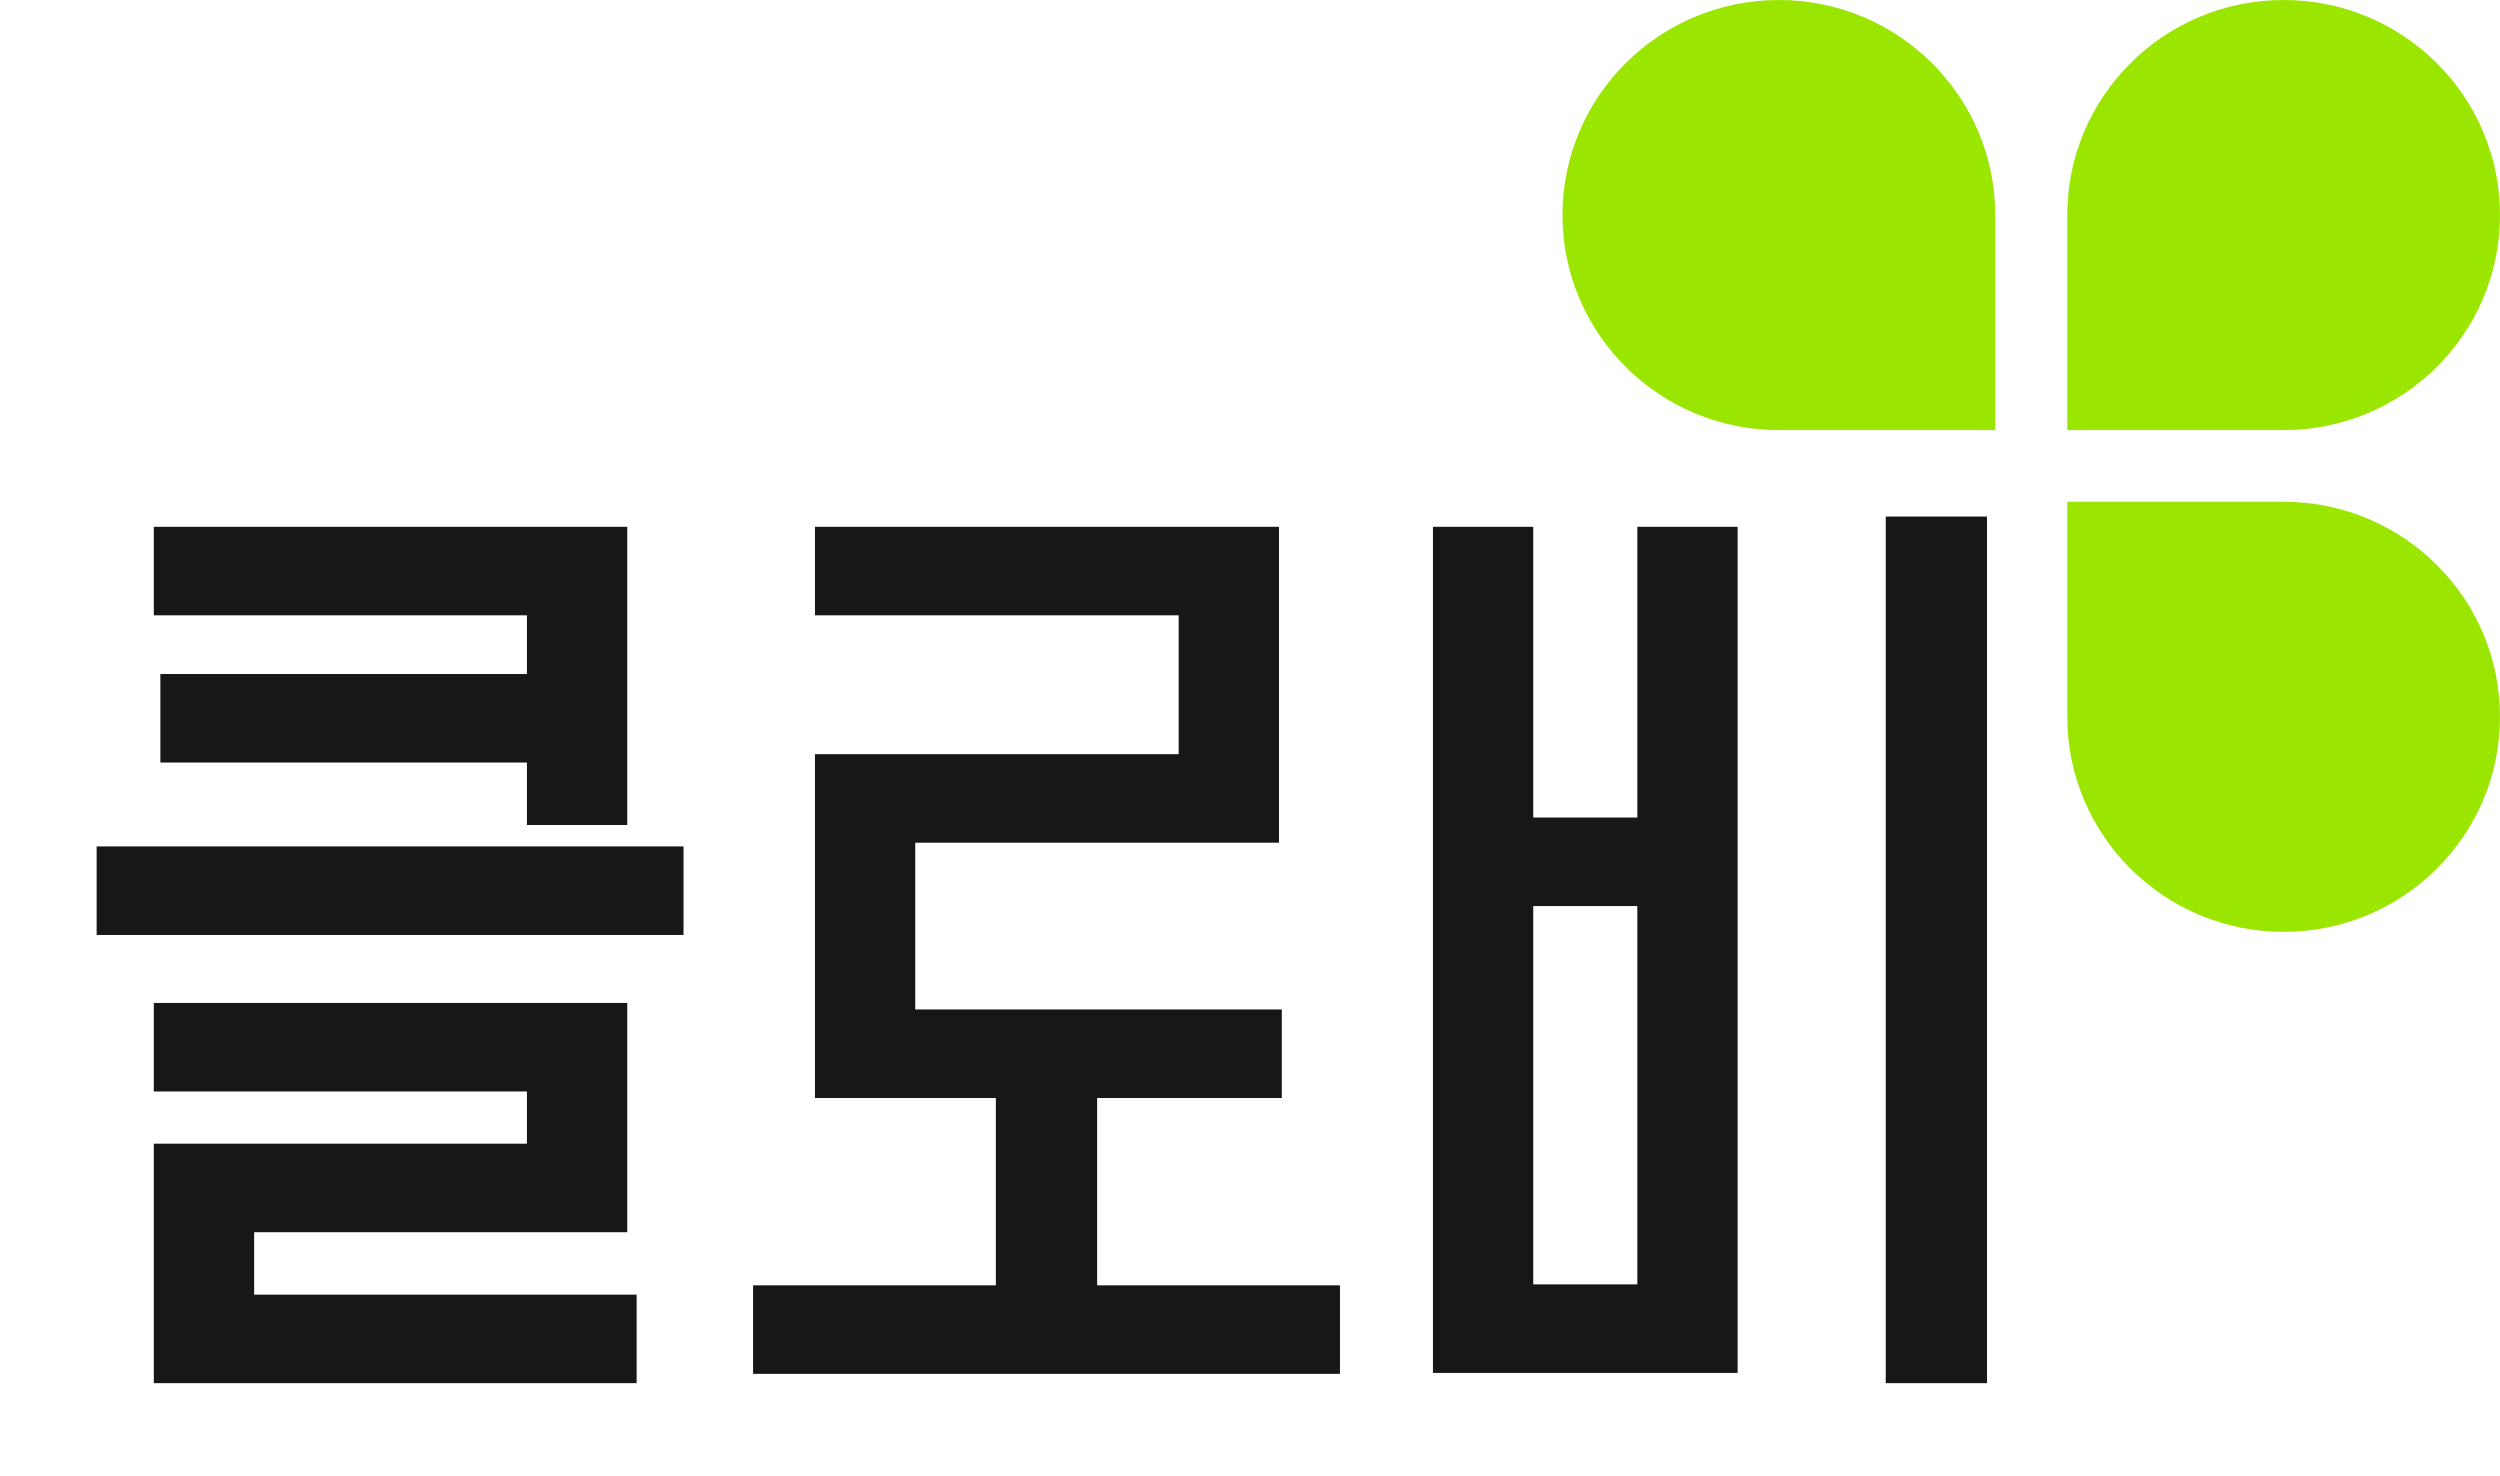
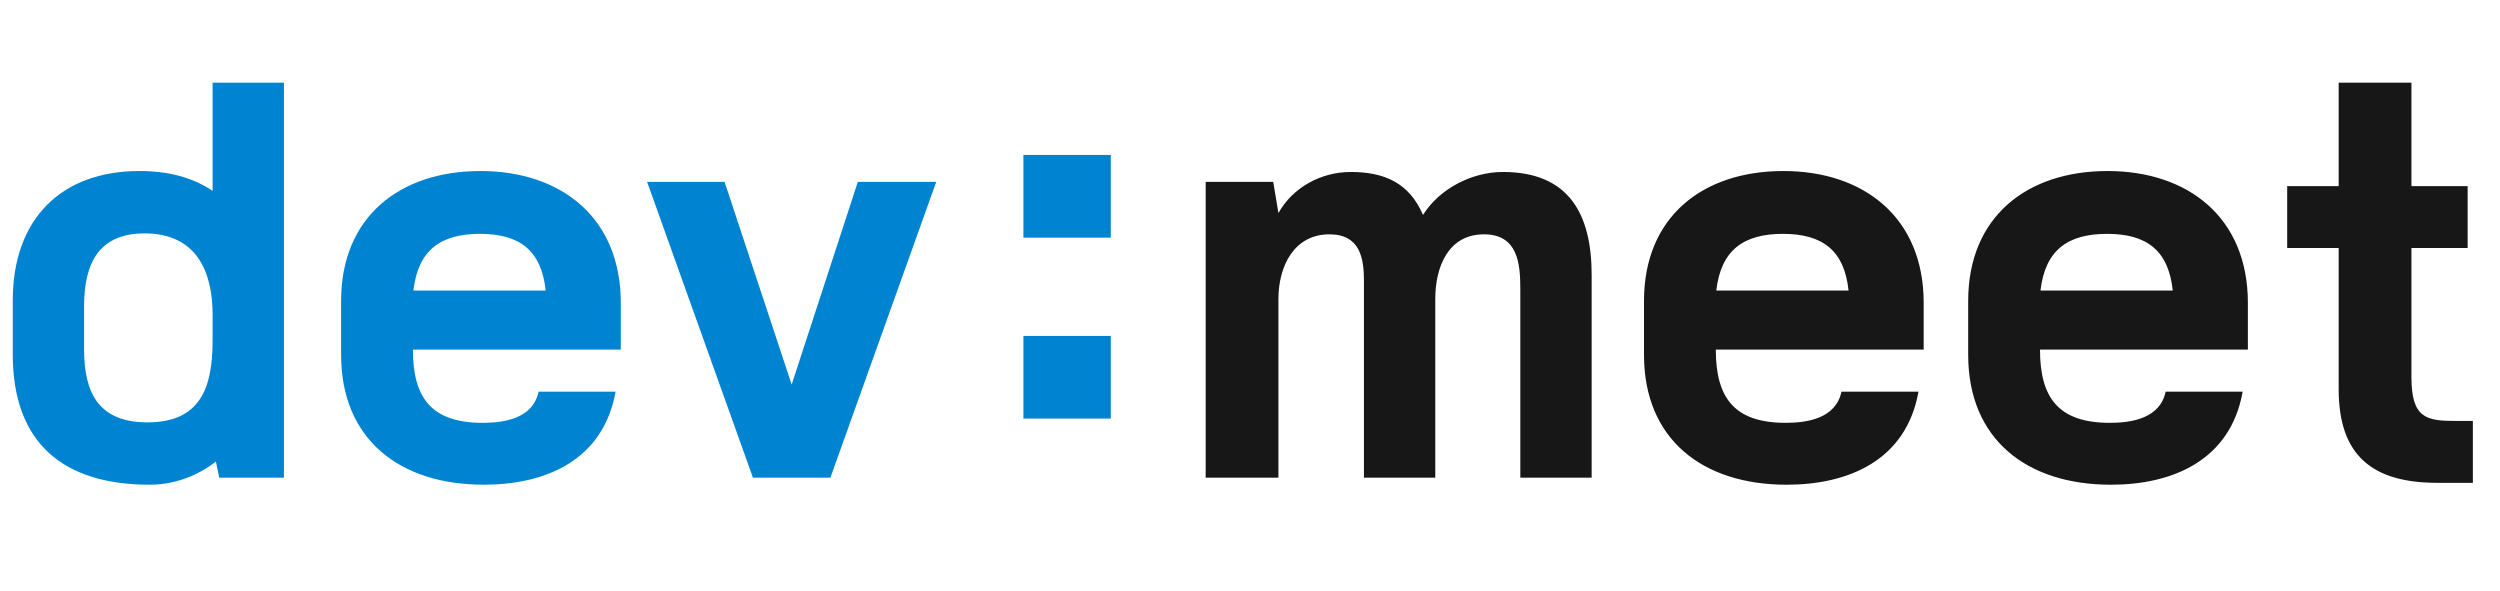
- <svg xmlns="http://www.w3.org/2000/svg" width="61" height="36" viewBox="0 0 61 36" fill="none">
-   <path d="M12.857 20.13V18.606H3.913V16.446H12.857V15.014H3.753V12.854H15.305V20.13H12.857ZM15.305 30.066H6.201V31.589H15.534V33.749H3.753V27.906H12.857V26.632H3.753V24.472H15.305V30.066ZM16.678 20.653V22.813H2.358V20.653H16.678ZM19.885 26.791V18.402H28.76V15.014H19.885V12.854H31.208V20.562H22.332V24.631H31.276V26.791H26.77V31.362H32.695V33.522H18.375V31.362H24.299V26.791H19.885ZM42.398 33.499H34.964V12.854H37.411V19.948H39.951V12.854H42.398V33.499ZM48.483 33.749H46.012V12.604H48.483V33.749ZM37.411 31.339H39.951V22.108H37.411V31.339Z" fill="#171717" />
-   <path d="M38.125 5.247C38.125 2.349 40.488 0 43.404 0C46.319 0 48.683 2.349 48.683 5.247V10.494H43.404C40.488 10.494 38.125 8.145 38.125 5.247Z" fill="#9AE600" />
-   <path d="M55.721 0C58.636 2.53336e-07 61 2.349 61 5.247C61 8.145 58.636 10.494 55.721 10.494H50.442V5.247C50.442 2.349 52.806 -2.53336e-07 55.721 0Z" fill="#9AE600" />
-   <path d="M61 17.49C61 20.388 58.636 22.737 55.721 22.737C52.806 22.737 50.442 20.388 50.442 17.49V12.243H55.721C58.636 12.243 61 14.592 61 17.49Z" fill="#9AE600" />
+ <svg xmlns="http://www.w3.org/2000/svg" width="127" height="30" viewBox="0 0 127 30" fill="none">
+   <path d="M14.424 4.2V24.264H11.136L10.968 23.448C10.008 24.192 8.832 24.624 7.608 24.624C3.216 24.624 0.648 22.512 0.648 18V15.264C0.648 11.112 3.12 8.688 7.08 8.688C8.52 8.688 9.768 9 10.8 9.696V4.2H14.424ZM7.488 21.456C10.176 21.456 10.8 19.704 10.8 17.304V15.984C10.8 13.8 9.984 11.856 7.344 11.856C5.064 11.856 4.272 13.32 4.272 15.552V17.76C4.272 19.992 5.04 21.456 7.488 21.456ZM31.272 19.896C30.648 23.4 27.696 24.624 24.576 24.624C20.304 24.624 17.328 22.32 17.328 18.024V15.288C17.328 11.016 20.304 8.688 24.408 8.688C28.488 8.688 31.536 11.04 31.536 15.384V17.76H20.976C20.976 20.208 21.912 21.48 24.528 21.48C25.608 21.48 27.072 21.264 27.36 19.896H31.272ZM24.384 11.88C22.392 11.88 21.24 12.696 21 14.76H27.72C27.504 12.72 26.4 11.88 24.384 11.88ZM36.809 9.24L40.217 19.536L43.577 9.24H47.561L42.185 24.264H38.249L32.873 9.24H36.809ZM51.989 12.072V7.872H56.429V12.072H51.989ZM51.989 21.264V17.064H56.429V21.264H51.989Z" fill="#0084D1" />
+   <path d="M64.944 10.824C65.664 9.528 67.104 8.736 68.616 8.736C70.32 8.736 71.592 9.288 72.288 10.92C73.128 9.576 74.784 8.736 76.344 8.736C79.704 8.736 80.856 10.872 80.856 13.968V24.264H77.232V14.688C77.232 13.392 77.112 11.904 75.384 11.904C73.584 11.904 72.912 13.536 72.912 15.192V24.264H69.288V14.256C69.288 13.128 69.096 11.904 67.536 11.904C65.76 11.904 64.944 13.488 64.944 15.192V24.264H61.248V9.24H64.68L64.944 10.824ZM97.459 19.896C96.835 23.4 93.883 24.624 90.763 24.624C86.491 24.624 83.515 22.32 83.515 18.024V15.288C83.515 11.016 86.491 8.688 90.595 8.688C94.675 8.688 97.723 11.04 97.723 15.384V17.76H87.163C87.163 20.208 88.099 21.48 90.715 21.48C91.795 21.48 93.259 21.264 93.547 19.896H97.459ZM90.571 11.88C88.579 11.88 87.427 12.696 87.187 14.76H93.907C93.691 12.72 92.587 11.88 90.571 11.88ZM113.928 19.896C113.304 23.4 110.352 24.624 107.232 24.624C102.96 24.624 99.984 22.32 99.984 18.024V15.288C99.984 11.016 102.96 8.688 107.064 8.688C111.144 8.688 114.192 11.04 114.192 15.384V17.76H103.632C103.632 20.208 104.568 21.48 107.184 21.48C108.264 21.48 109.728 21.264 110.016 19.896H113.928ZM107.04 11.88C105.048 11.88 103.896 12.696 103.656 14.76H110.376C110.16 12.72 109.056 11.88 107.04 11.88ZM118.805 4.2H122.501V9.456H125.357V12.6H122.501V19.152C122.501 21.24 123.245 21.384 124.757 21.384H125.621V24.528H123.821C120.509 24.528 118.805 23.136 118.805 19.776V12.6H116.189V9.456H118.805V4.2Z" fill="#171717" />
</svg>
